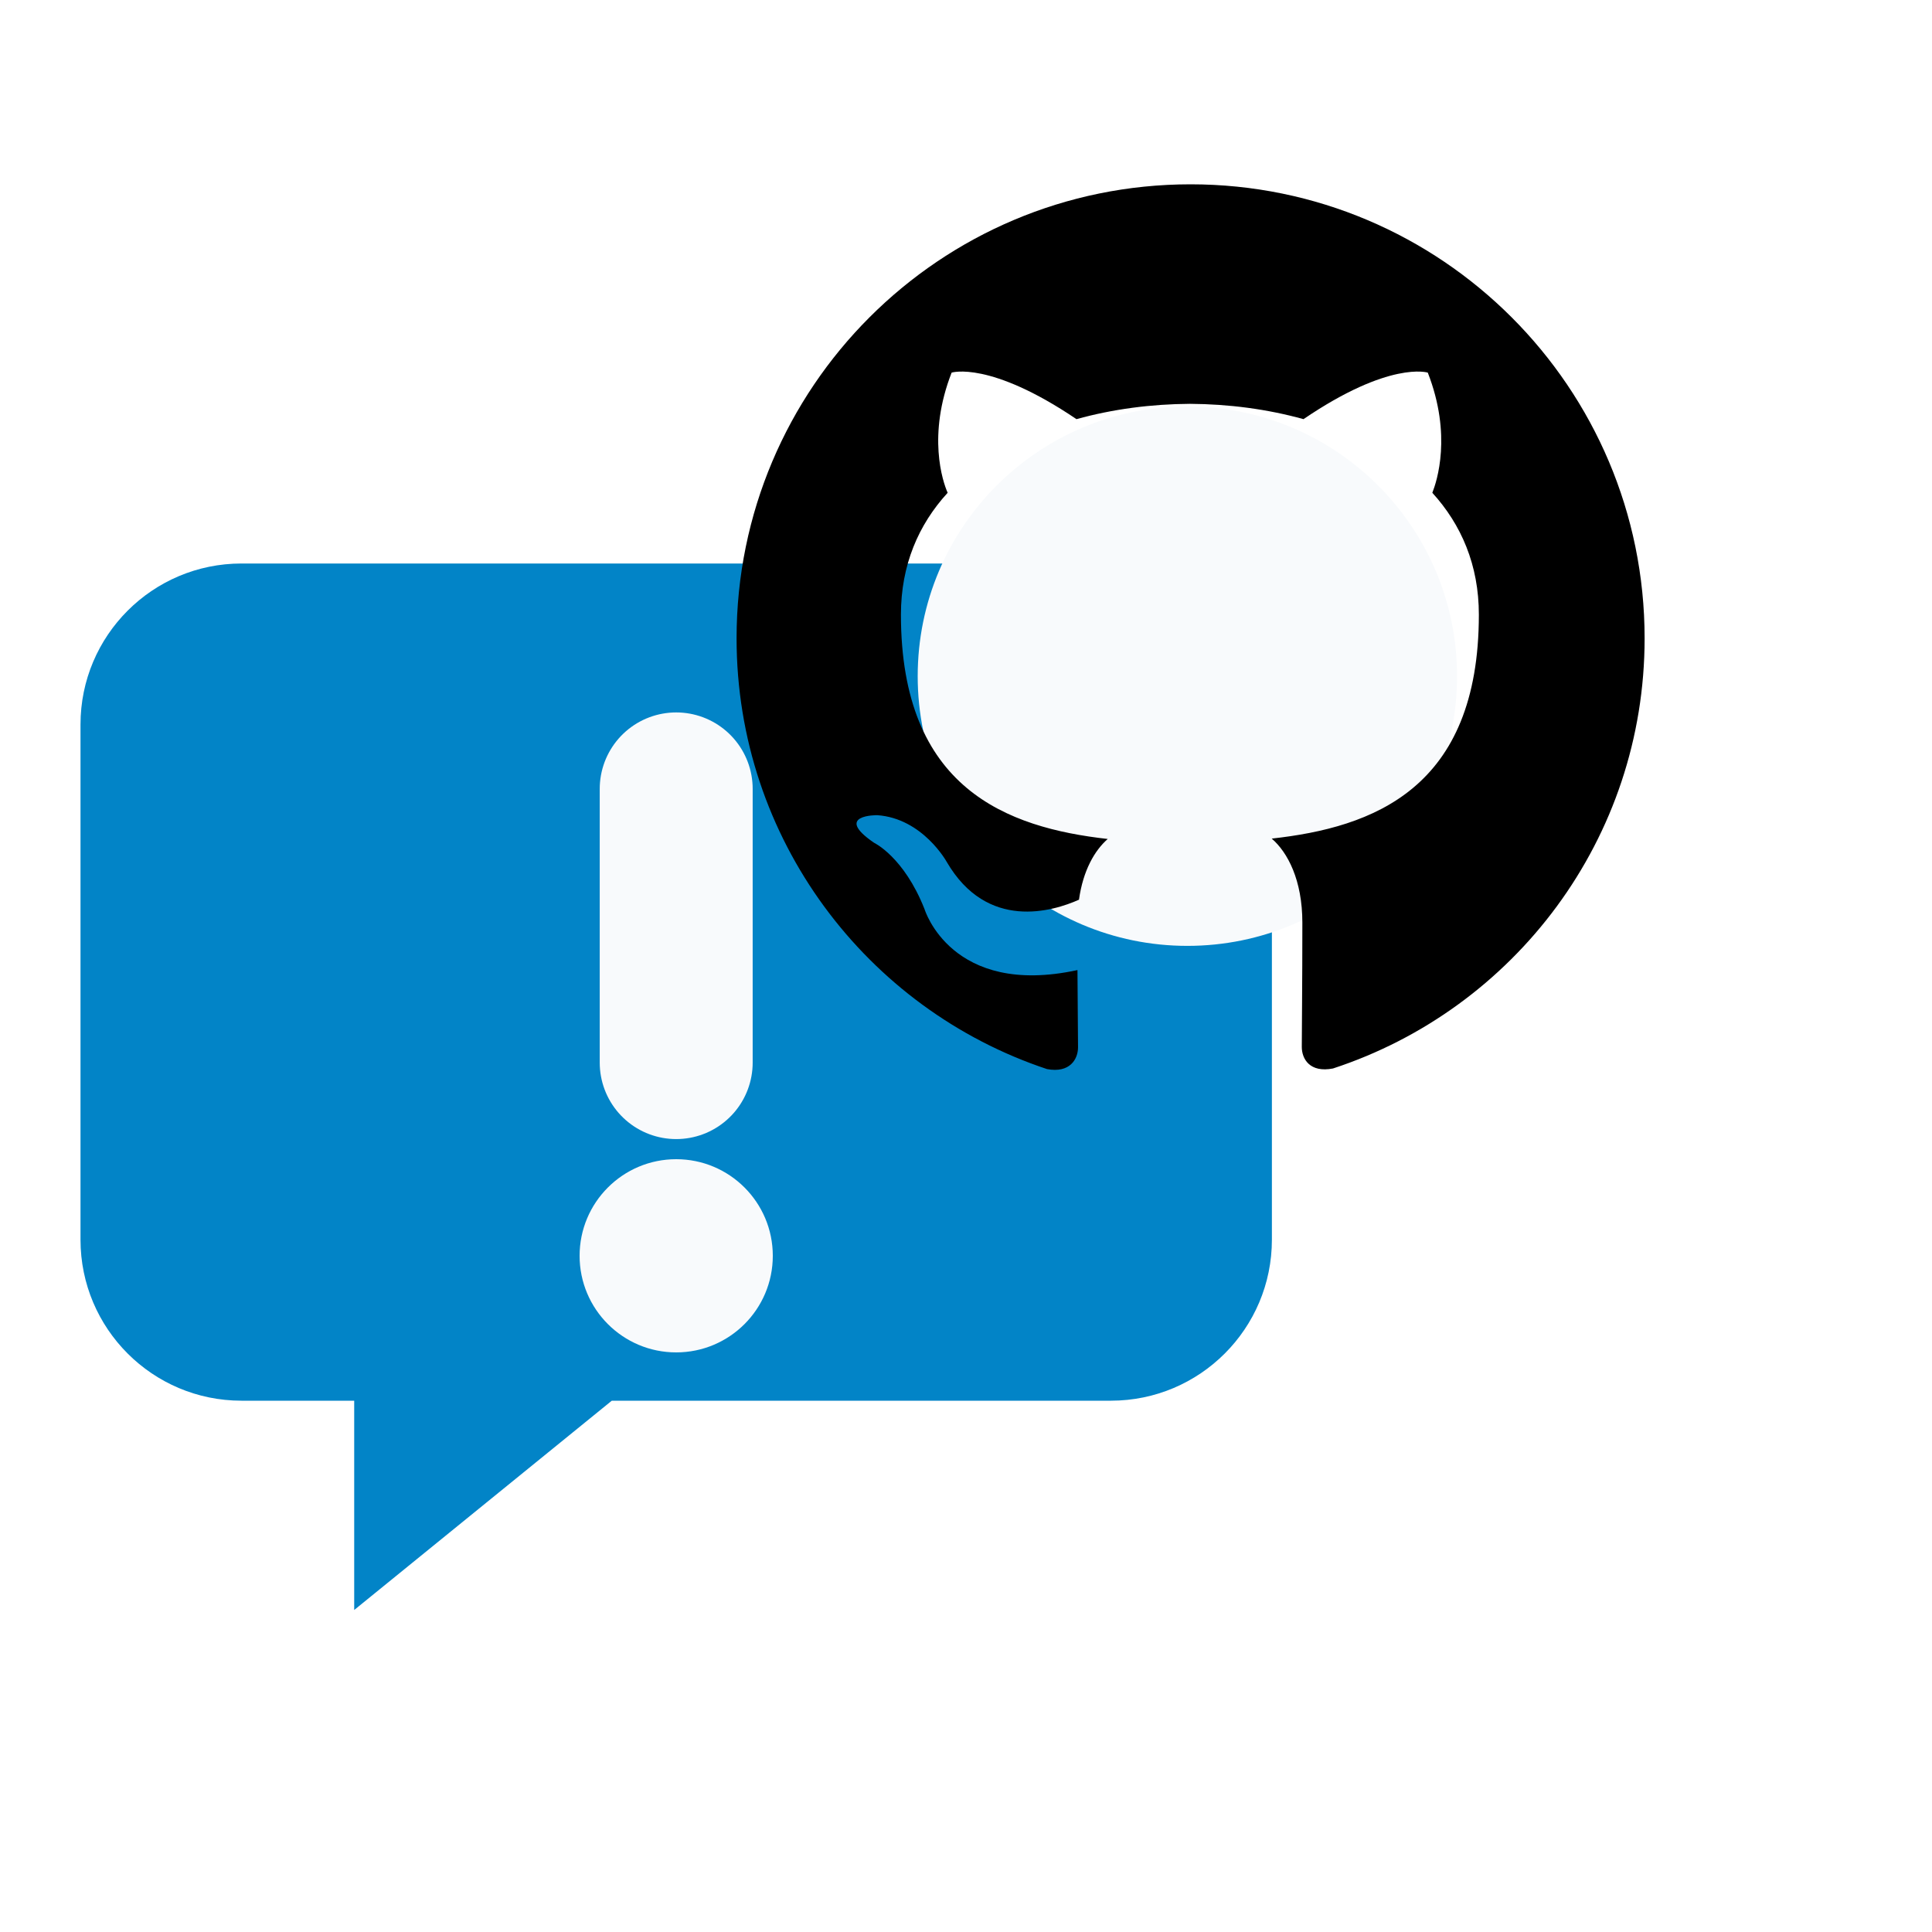
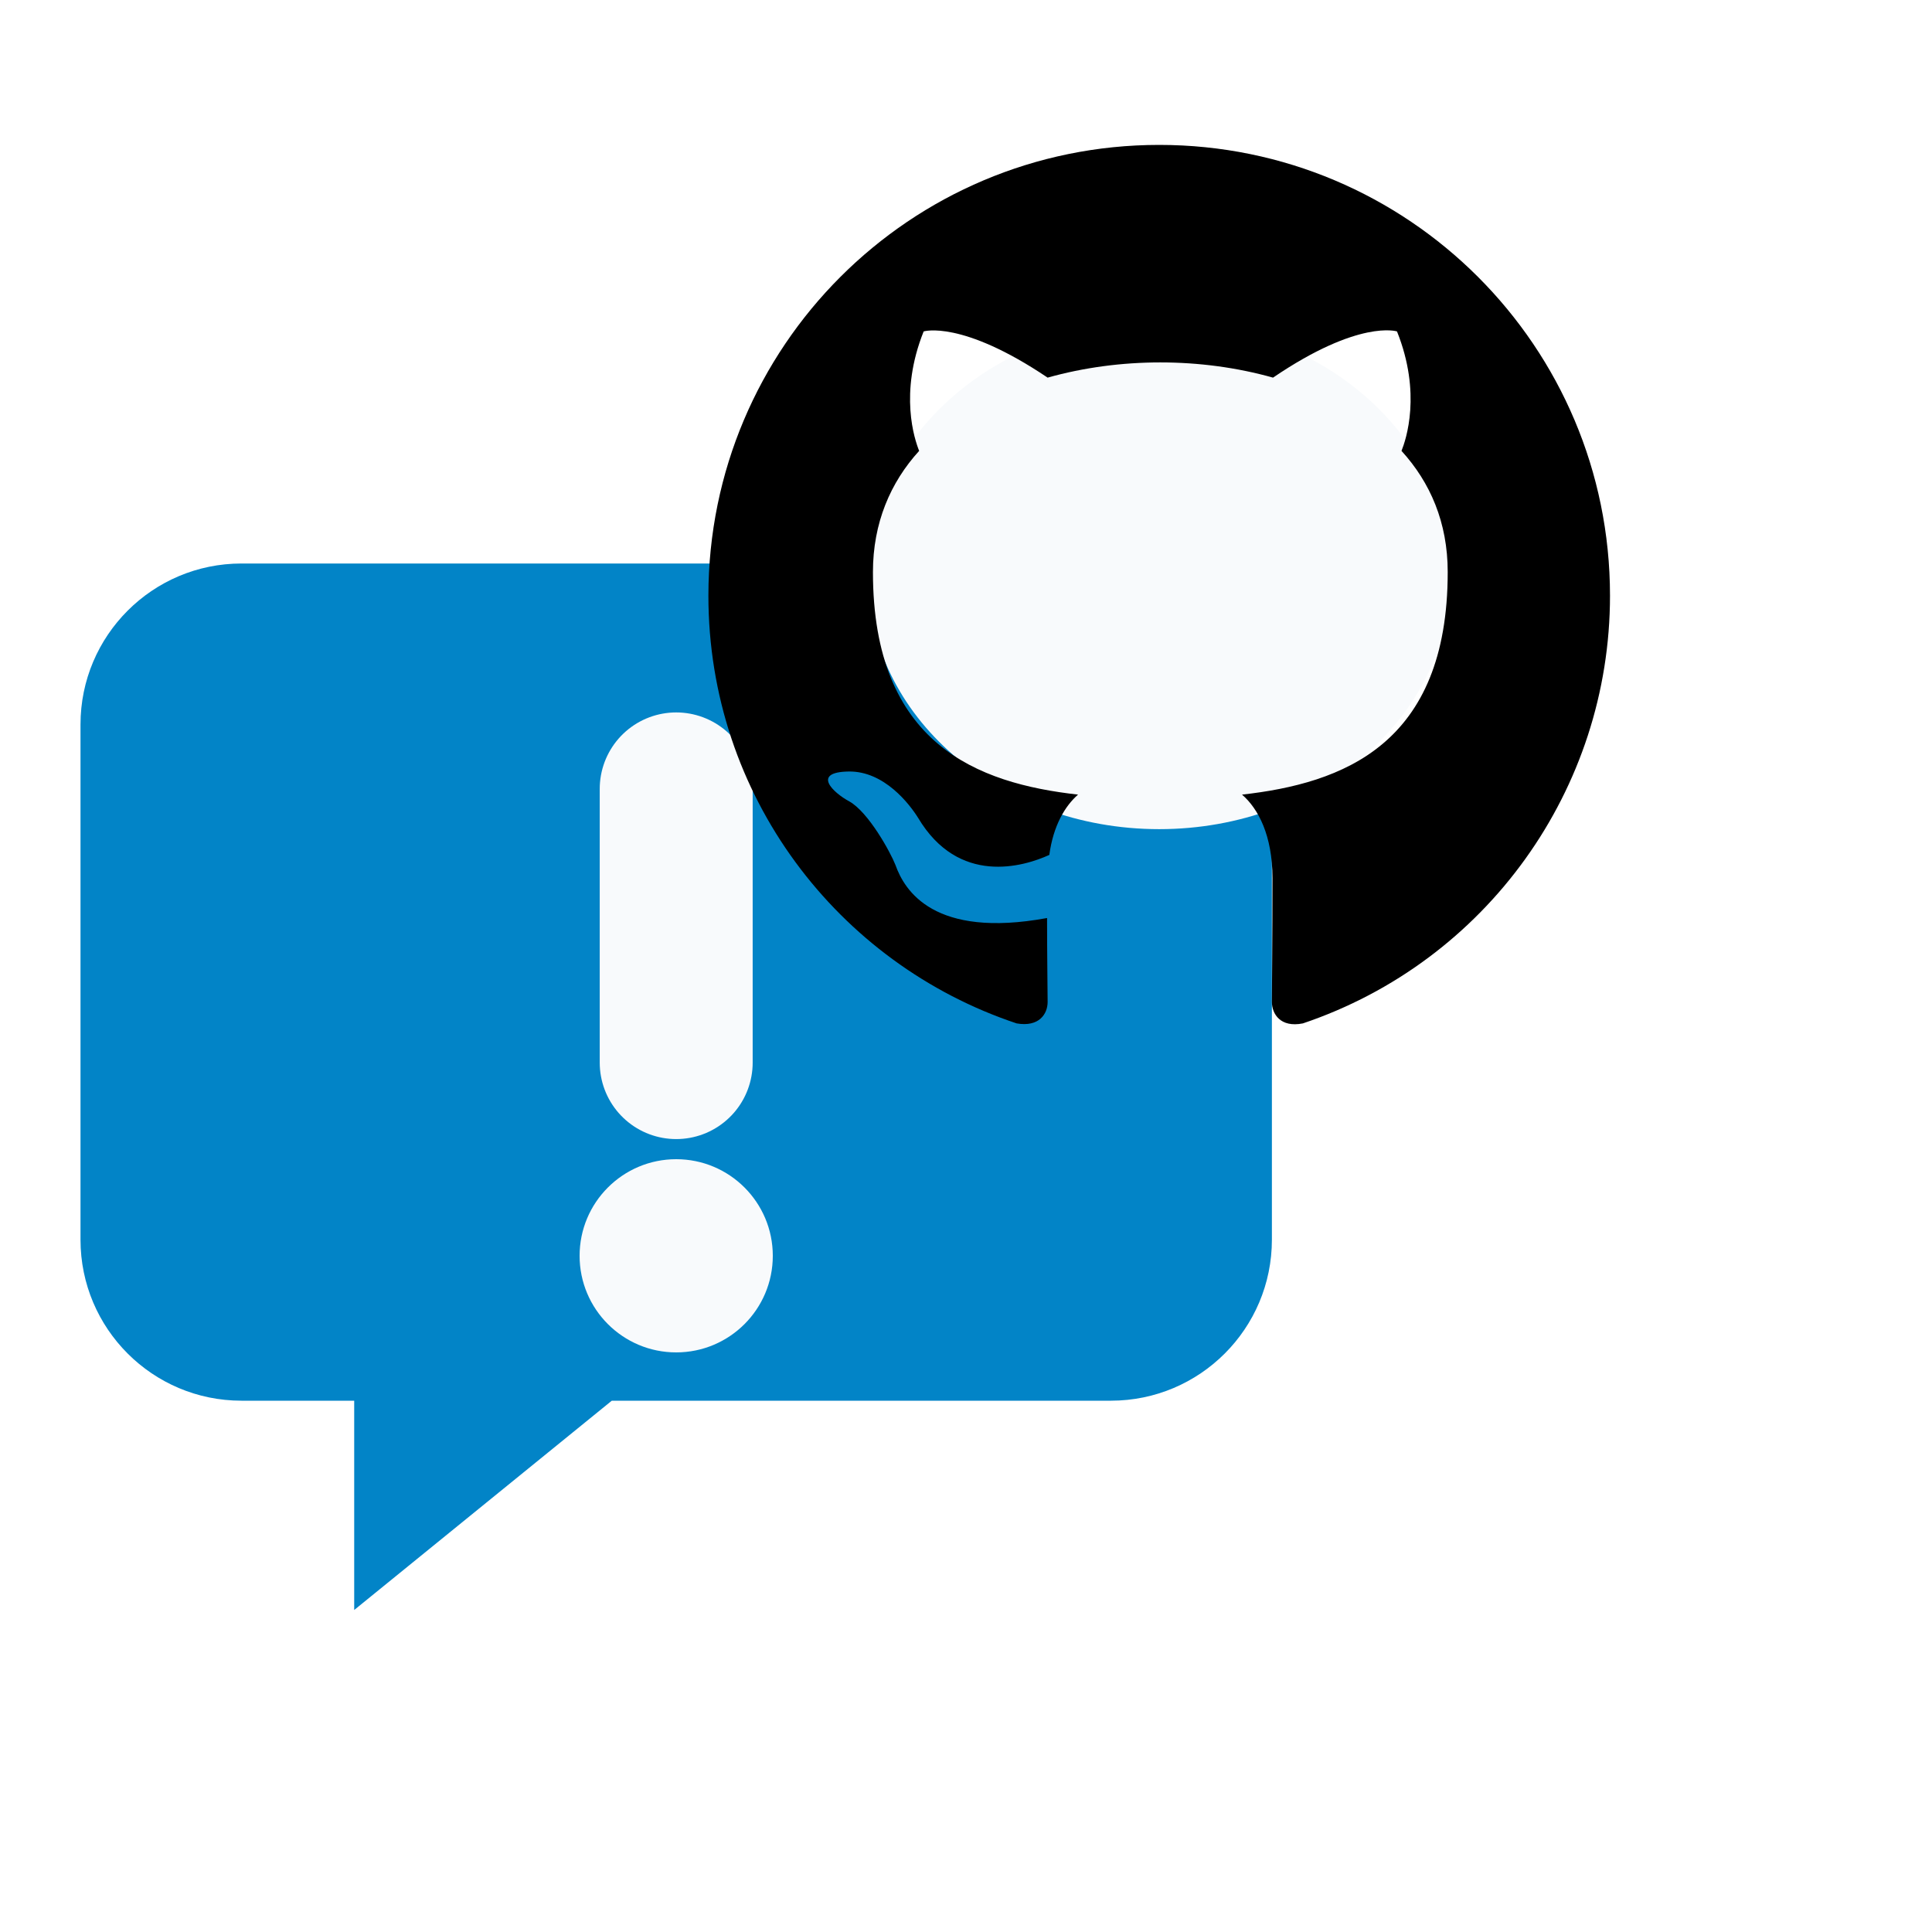
<svg xmlns="http://www.w3.org/2000/svg" viewBox="0 0 24 24" width="24" height="24">
  <g transform="translate(1.2 6.2)">
    <g transform="translate(-1.8 -2.6)">
      <path d="M3.6 3.4h10.8a2 2 0 0 1 2 2v6.4a2 2 0 0 1-2 2H8.2l-3.2 2.6v-2.6H3.6a2 2 0 0 1-2-2V5.4a2 2 0 0 1 2-2Z" fill="#0284c7" />
      <path d="M9 6.2v3.4" stroke="#f8fafc" stroke-width="1.9" stroke-linecap="round" />
      <circle cx="9" cy="12" r="1.2" fill="#f8fafc" />
    </g>
  </g>
  <g transform="translate(8.8 1.8)">
-     <circle cx="5.95" cy="6.6" r="3.35" fill="#f8fafc" />
-     <g transform="translate(0.35 0.35) scale(0.47)">
-       <path d="M12 .297c-6.63 0-12 5.373-12 12 0 5.303 3.438 9.8 8.205 11.385.6.113.82-.258.82-.577 0-.285-.01-1.04-.015-2.04-3.338.724-4.042-1.61-4.042-1.61C4.422 18.07 3.633 17.7 3.633 17.7c-1.087-.744.084-.729.084-.729 1.205.084 1.838 1.236 1.838 1.236 1.07 1.835 2.809 1.305 3.495.998.108-.776.417-1.305.76-1.605-2.665-.3-5.466-1.332-5.466-5.93 0-1.31.465-2.38 1.235-3.22-.135-.303-.54-1.523.105-3.176 0 0 1.005-.322 3.3 1.23.96-.267 1.98-.399 3-.405 1.02.006 2.04.138 3 .405 2.28-1.552 3.285-1.23 3.285-1.23.645 1.653.24 2.873.12 3.176.765.84 1.23 1.91 1.23 3.22 0 4.61-2.805 5.625-5.475 5.92.42.36.81 1.096.81 2.22 0 1.606-.015 2.896-.015 3.286 0 .315.21.69.825.57C20.565 22.092 24 17.592 24 12.297c0-6.627-5.373-12-12-12" fill="#000" />
-     </g>
+     <ellipse cx="5.6" cy="5.35" rx="3.62" ry="3.15" fill="#f8fafc" />
+     <path d="M8 0C3.58 0 0 3.58 0 8c0 3.54 2.29 6.53 5.47 7.59.4.07.55-.17.55-.38 0-.19-.01-.82-.01-1.49-2.01.37-2.53-.49-2.69-.94-.09-.23-.48-.94-.82-1.13-.28-.15-.68-.52-.01-.53.63-.01 1.08.58 1.23.82.72 1.21 1.87.87 2.33.66.07-.52.28-.87.51-1.07-1.78-.2-3.64-.89-3.64-3.95 0-.87.31-1.59.82-2.15-.08-.2-.36-1.02.08-2.12 0 0 .67-.21 2.2.82.64-.18 1.32-.27 2-.27s1.36.09 2 .27c1.53-1.04 2.2-.82 2.2-.82.44 1.1.16 1.92.08 2.12.51.56.82 1.27.82 2.15 0 3.07-1.87 3.75-3.65 3.95.29.25.54.73.54 1.48 0 1.07-.01 1.93-.01 2.2 0 .21.15.46.55.38A8.01 8.01 0 0 0 16 8c0-4.42-3.58-8-8-8" transform="scale(0.7)" fill="#000" />
  </g>
</svg>
